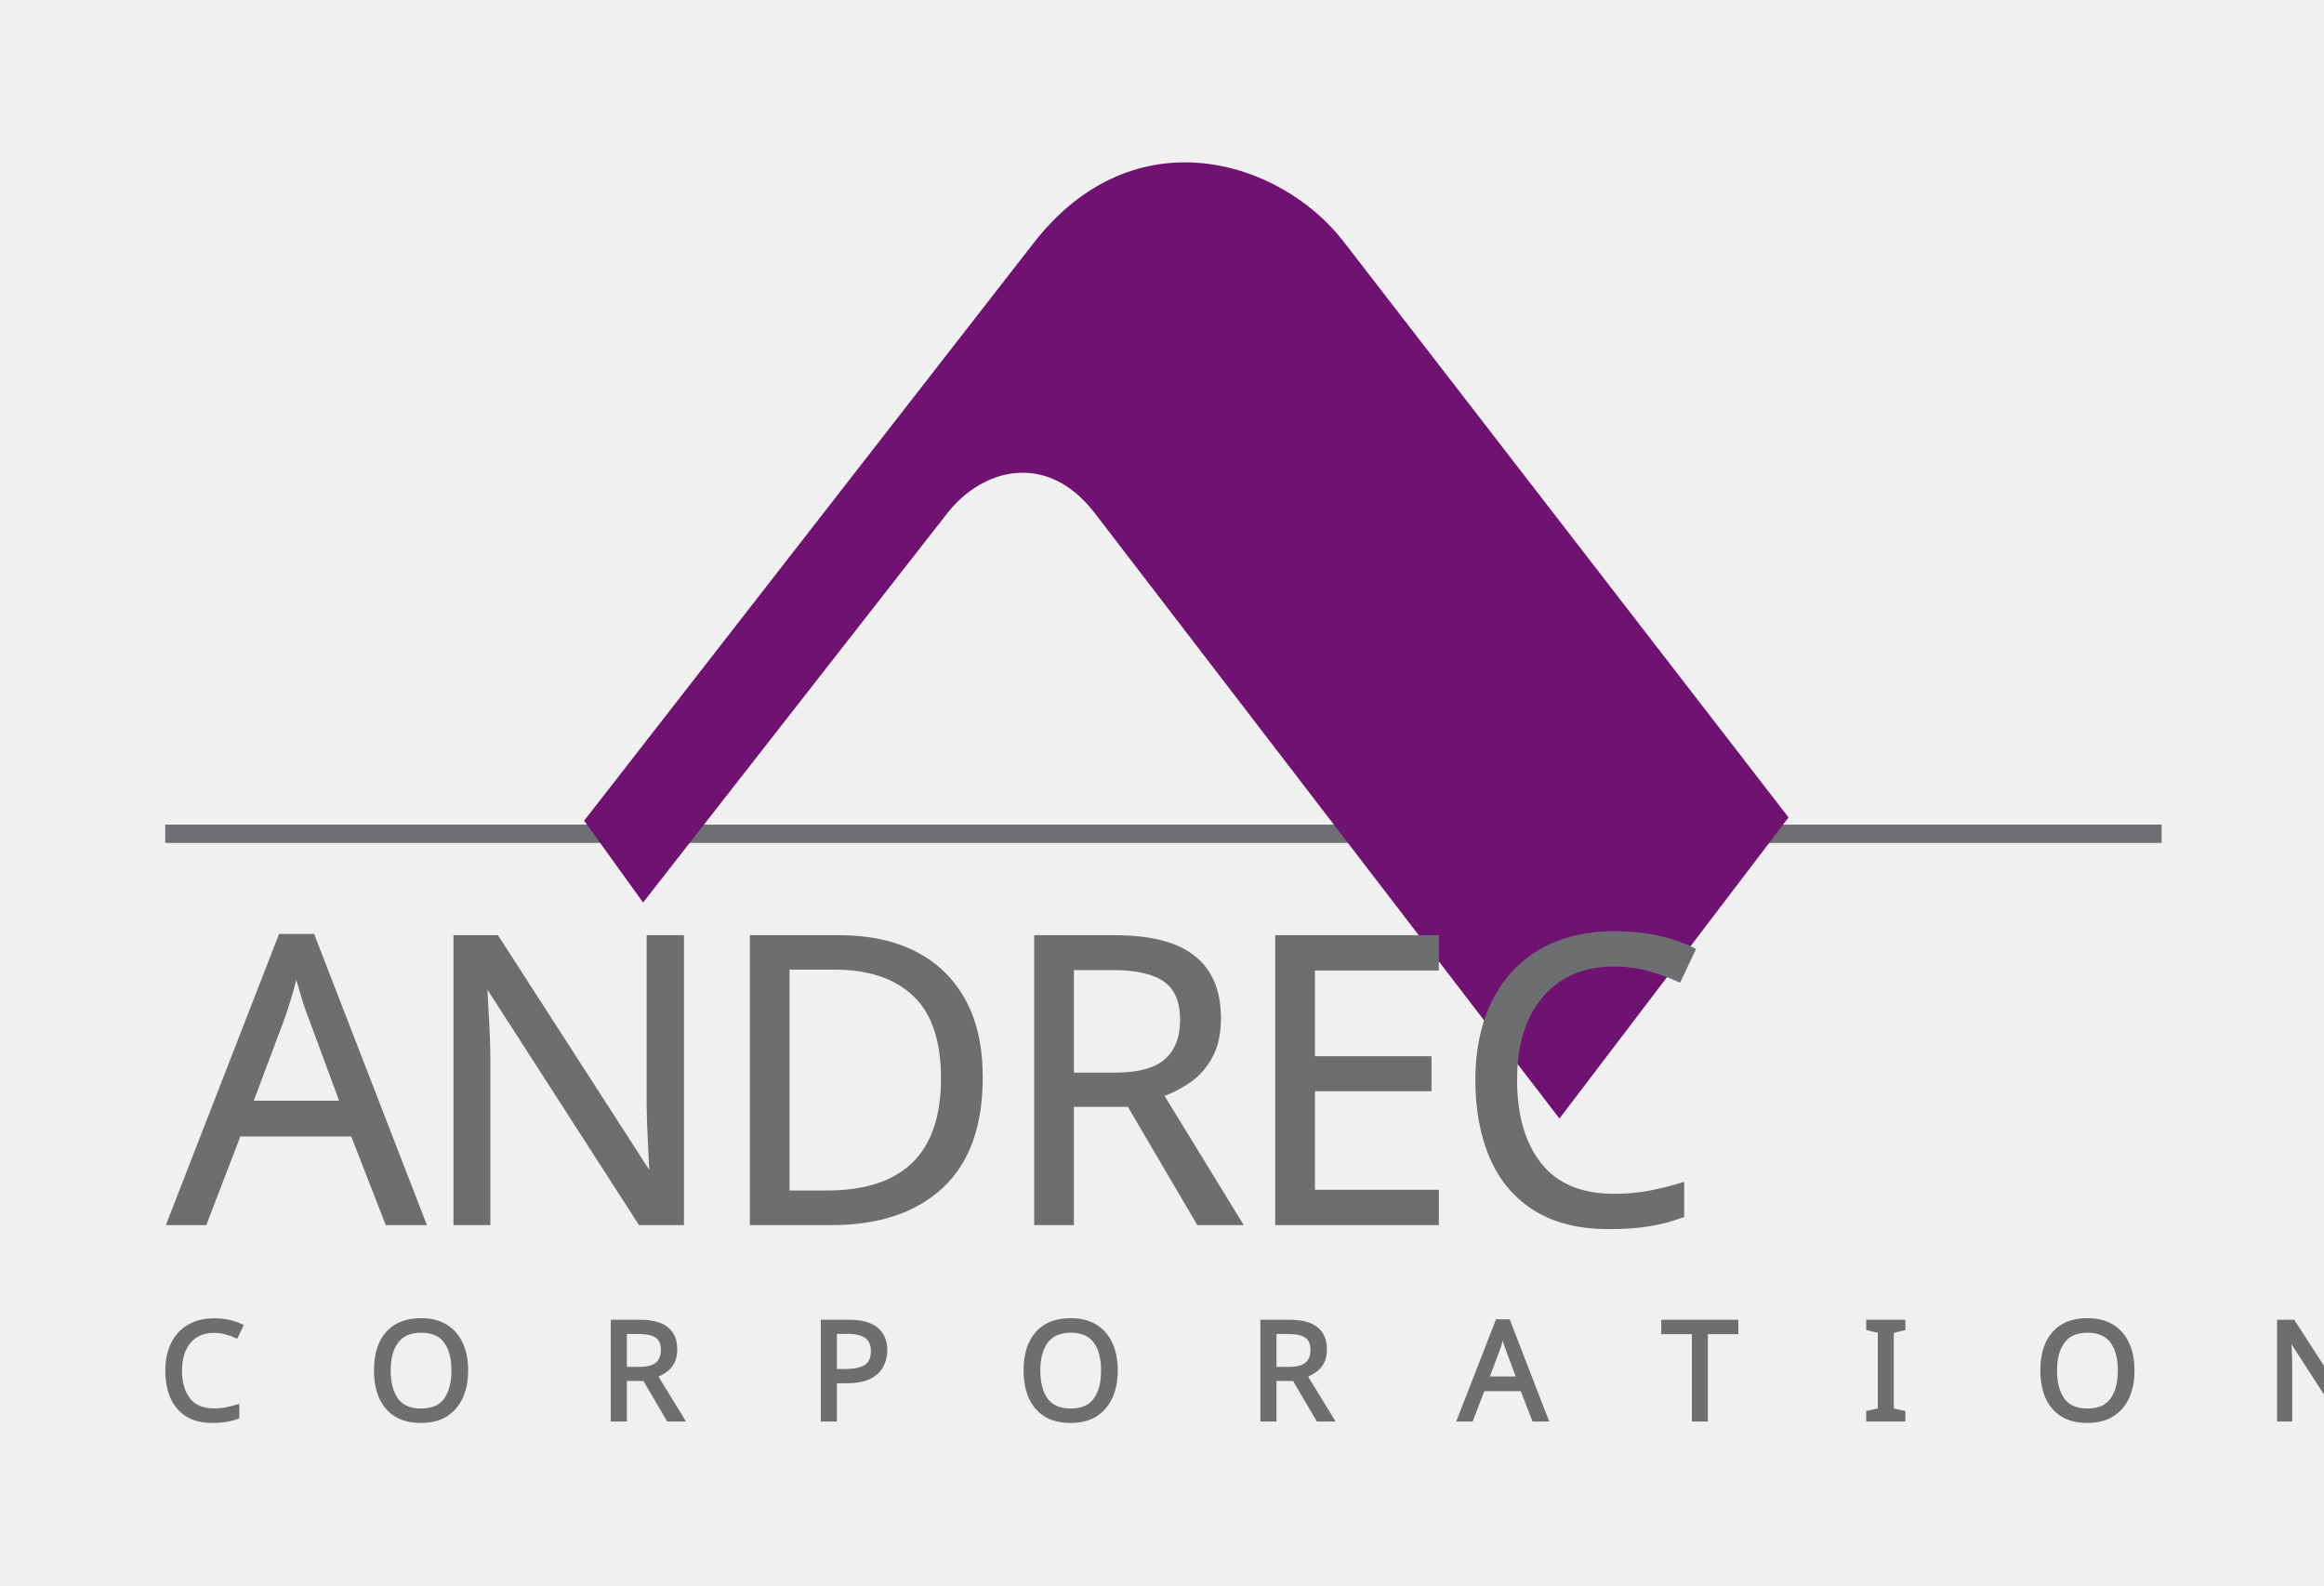
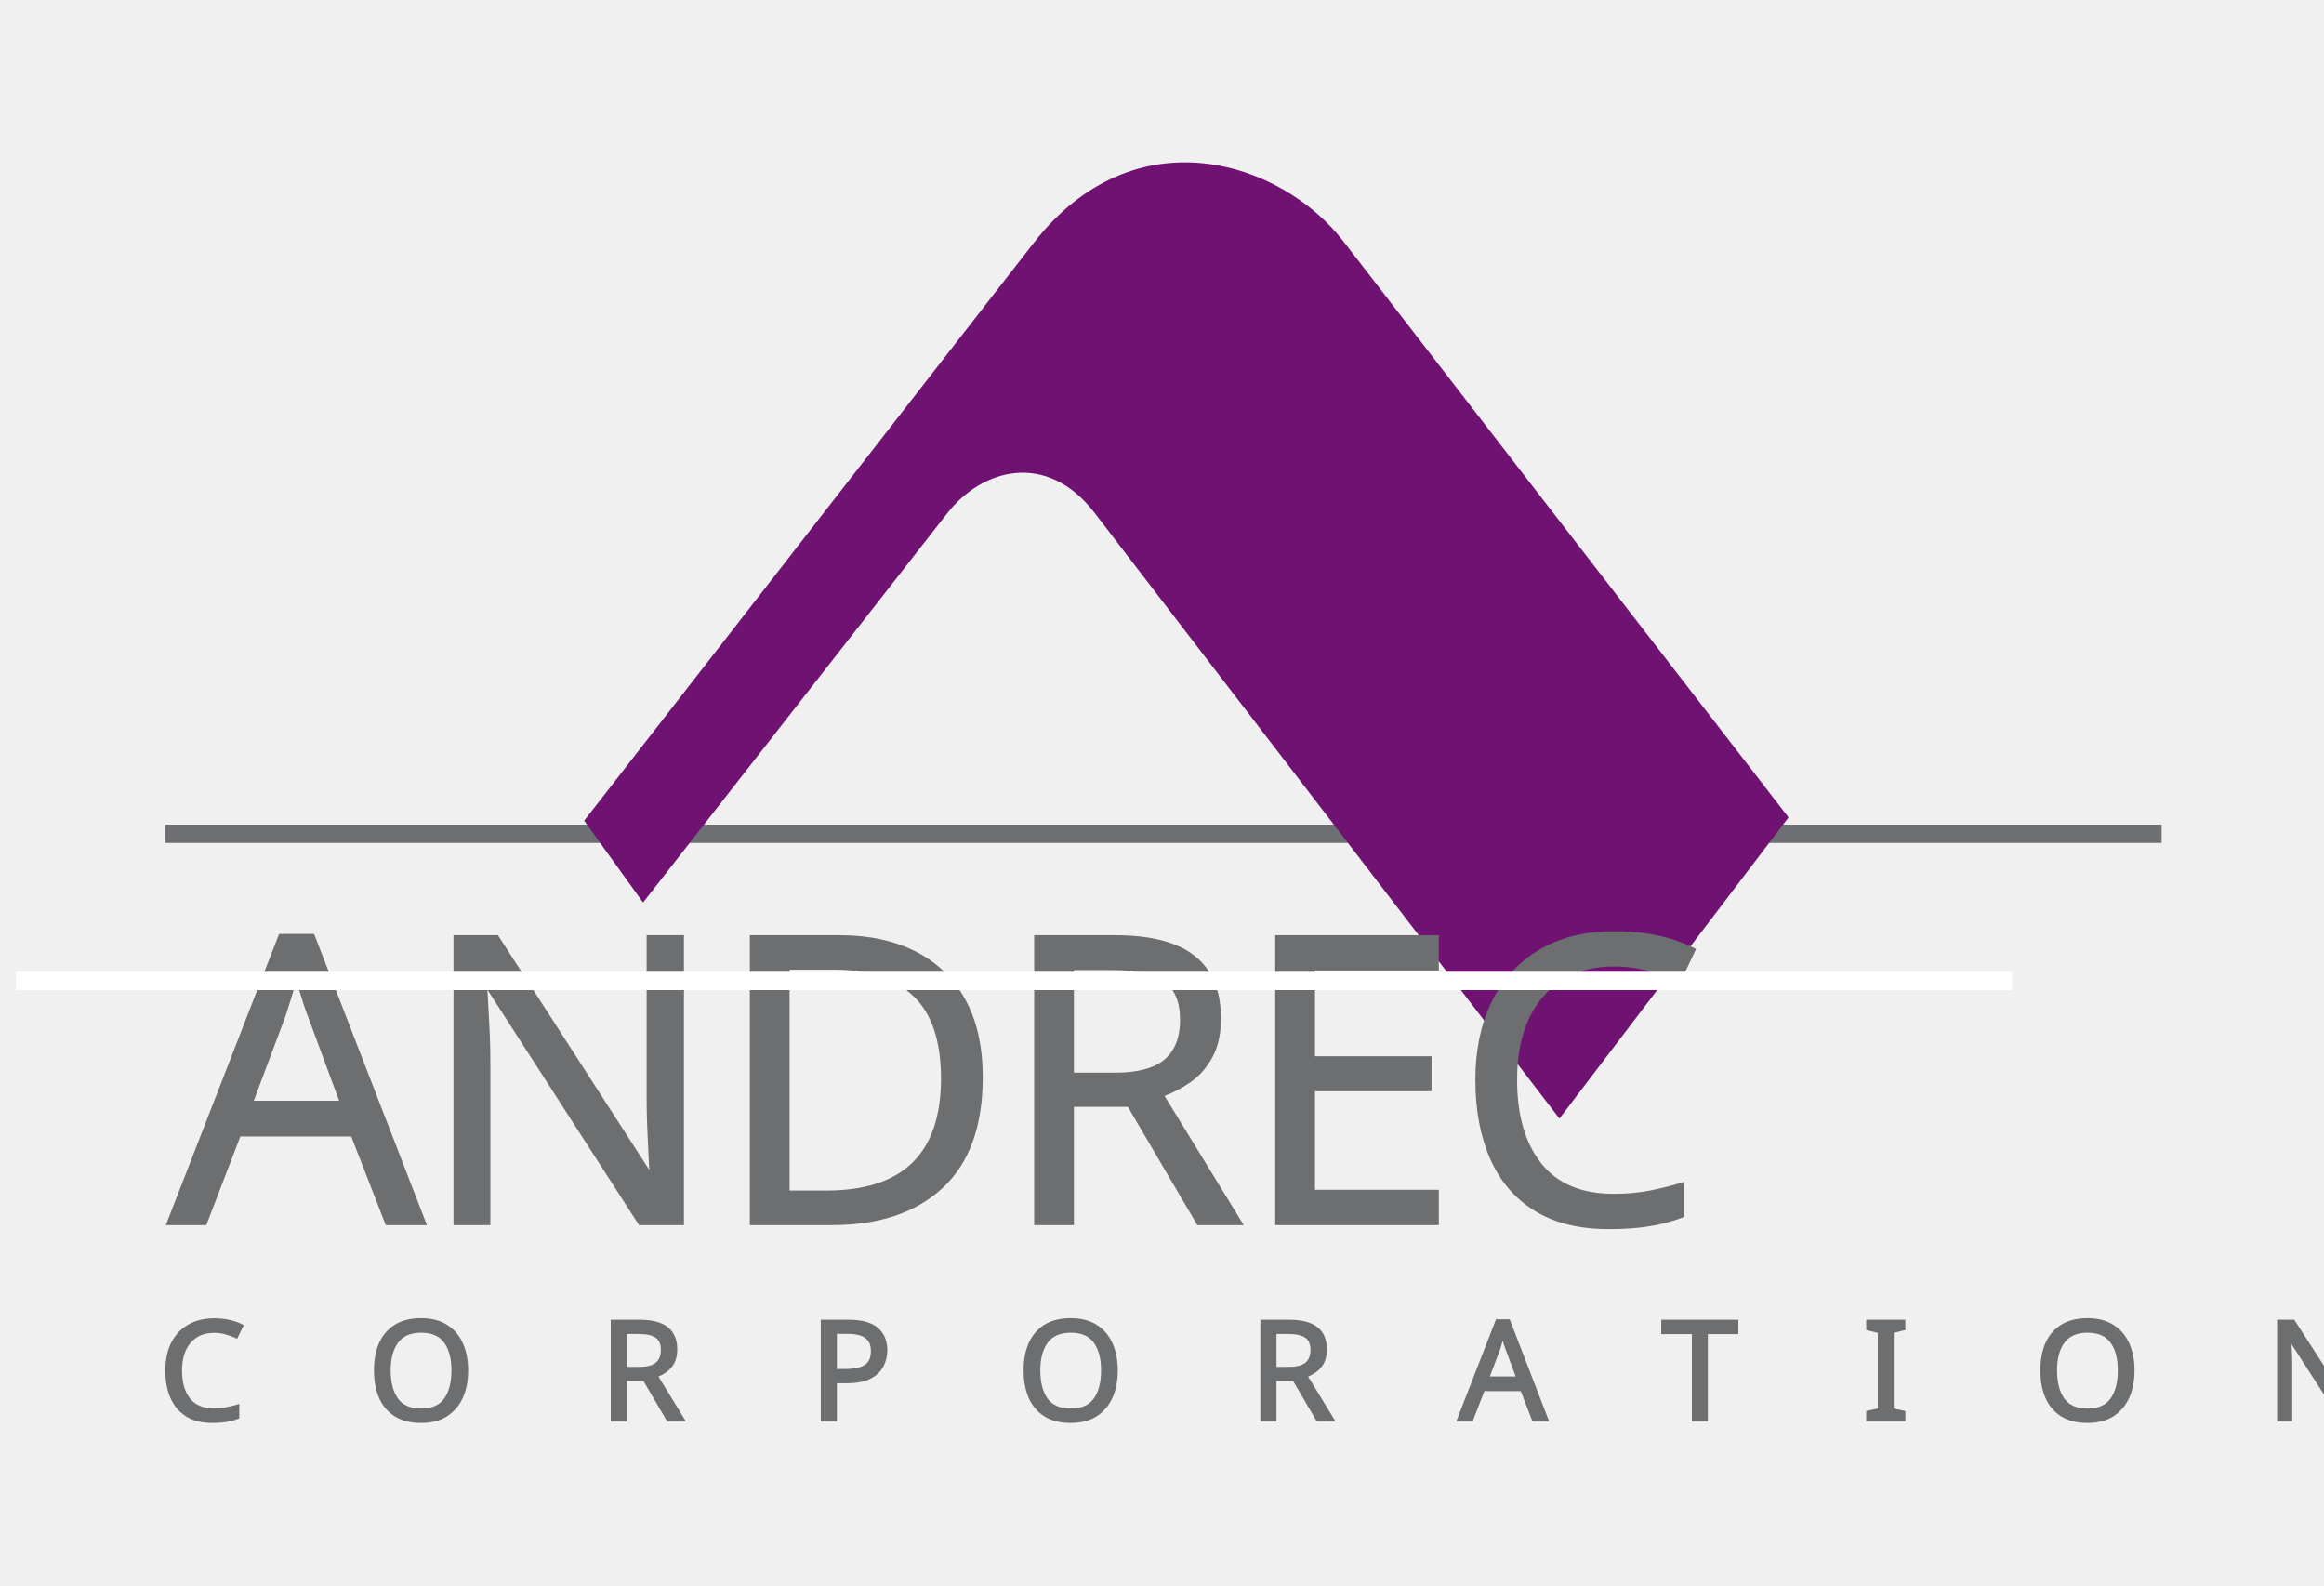
<svg xmlns="http://www.w3.org/2000/svg" width="71.573mm" height="48.826mm" viewBox="0 0 253.604 173.007" id="svg2" version="1.1">
  <defs id="defs4" />
  <g id="layer1" transform="translate(17.71654,-897.0721)">
    <g id="g4154" transform="translate(-6.781734,910.9993)">
      <path id="path4144" d="m 7.096,77.054 217.857,0" style="fill:none;fill-rule:evenodd;stroke:#6d6f72;stroke-width:2;stroke-linecap:butt;stroke-linejoin:miter;stroke-miterlimit:4;stroke-dasharray:none;stroke-opacity:1" />
      <path id="path4142" d="m 52.81,75.626 6.429,8.929 33.214,-42.5 c 3.757,-4.808 10.825,-6.835 16.071,0 l 50.714,66.071 25,-32.857 -48.571,-62.857 c -6.81,-8.813 -22.799,-13.972 -33.802,0.17 z" style="fill:#6f1272;fill-opacity:1;fill-rule:evenodd;stroke:none;stroke-width:0.1;stroke-linecap:butt;stroke-linejoin:miter;stroke-miterlimit:4;stroke-dasharray:none;stroke-opacity:1" />
      <text id="text4146" y="119.554" x="7.453" style="font-style:normal;font-weight:normal;font-size:40px;line-height:125%;font-family:sans-serif;letter-spacing:0px;word-spacing:0px;fill:#6c6e70;fill-opacity:1;stroke:#6c6e70;stroke-width:0.4;stroke-linecap:butt;stroke-linejoin:miter;stroke-miterlimit:4;stroke-dasharray:none;stroke-opacity:1" xml:space="preserve">
        <tspan style="font-style:normal;font-variant:normal;font-weight:300;font-stretch:normal;font-size:43.75px;font-family:'Britannic T';-inkscape-font-specification:'Britannic T Light';letter-spacing:-0.91px;fill:#6c6e70;fill-opacity:1;stroke:#6c6e70;stroke-width:0.4;stroke-miterlimit:4;stroke-dasharray:none;stroke-opacity:1" y="119.554" x="7.453" id="tspan4148">ANDREC</tspan>
      </text>
      <text id="text4150" y="140.983" x="6.382" style="font-style:normal;font-weight:normal;font-size:40px;line-height:125%;font-family:sans-serif;letter-spacing:0px;word-spacing:0px;fill:#6c6e70;fill-opacity:1;stroke:#6c6e70;stroke-width:0.4;stroke-linecap:butt;stroke-linejoin:miter;stroke-miterlimit:4;stroke-dasharray:none;stroke-opacity:1" xml:space="preserve">
        <tspan style="font-style:normal;font-variant:normal;font-weight:300;font-stretch:normal;font-size:15px;font-family:'Britannic T';-inkscape-font-specification:'Britannic T Light';letter-spacing:13.59px;fill:#6c6e70;fill-opacity:1;stroke:#6c6e70;stroke-width:0.4;stroke-miterlimit:4;stroke-dasharray:none;stroke-opacity:1" y="140.983" x="6.382" id="tspan4152">CORPORATION</tspan>
      </text>
    </g>
    <rect style="fill:#6f1272;fill-opacity:1;stroke:#6c6e70;stroke-width:0.178;stroke-miterlimit:4;stroke-dasharray:none;stroke-opacity:1" id="rect4162" width="265.91" height="77.365" x="-31.165" y="773.672" />
    <g id="g4200" transform="translate(0.8451526,0.5755138)">
      <path style="fill:none;fill-rule:evenodd;stroke:#ffffff;stroke-width:1.501;stroke-linecap:butt;stroke-linejoin:miter;stroke-miterlimit:4;stroke-dasharray:none;stroke-opacity:1" d="m -16.789,822.766 235.467,0" id="path4166" />
      <path style="fill:#ffffff;fill-opacity:1;fill-rule:evenodd;stroke:none;stroke-width:0.1;stroke-linecap:butt;stroke-linejoin:miter;stroke-miterlimit:4;stroke-dasharray:none;stroke-opacity:1" d="m 7.018,822.022 3.348,4.65 17.297,-22.133 c 1.957,-2.504 5.638,-3.559 8.37,0 l 26.411,34.409 13.02,-17.111 -25.295,-32.735 c -3.546,-4.589 -11.873,-7.276 -17.604,0.088 z" id="path4168" />
      <text xml:space="preserve" style="font-style:normal;font-weight:normal;font-size:20.831px;line-height:125%;font-family:sans-serif;letter-spacing:0px;word-spacing:0px;fill:#ffffff;fill-opacity:1;stroke:#ffffff;stroke-width:0.208;stroke-linecap:butt;stroke-linejoin:miter;stroke-miterlimit:4;stroke-dasharray:none;stroke-opacity:1" x="87.926" y="819.604" id="text4170">
        <tspan id="tspan4172" x="87.926" y="819.604" style="font-style:normal;font-variant:normal;font-weight:300;font-stretch:normal;font-size:22.784px;font-family:'Britannic T';-inkscape-font-specification:'Britannic T Light';letter-spacing:-0.474px;fill:#ffffff;fill-opacity:1;stroke:#ffffff;stroke-width:0.208;stroke-miterlimit:4;stroke-dasharray:none;stroke-opacity:1">ANDREC</tspan>
      </text>
      <text xml:space="preserve" style="font-style:normal;font-weight:normal;font-size:20.831px;line-height:125%;font-family:sans-serif;letter-spacing:0px;word-spacing:0px;fill:#ffffff;fill-opacity:1;stroke:#ffffff;stroke-width:0.208;stroke-linecap:butt;stroke-linejoin:miter;stroke-miterlimit:4;stroke-dasharray:none;stroke-opacity:1" x="87.368" y="830.763" id="text4174">
        <tspan id="tspan4176" x="87.368" y="830.763" style="font-style:normal;font-variant:normal;font-weight:300;font-stretch:normal;font-size:7.812px;font-family:'Britannic T';-inkscape-font-specification:'Britannic T Light';letter-spacing:7.077px;fill:#ffffff;fill-opacity:1;stroke:#ffffff;stroke-width:0.208;stroke-miterlimit:4;stroke-dasharray:none;stroke-opacity:1">CORPORATION</tspan>
      </text>
    </g>
    <rect y="-130.982" x="829.566" height="23.096" width="29.489" id="rect4697" style="fill:#36de2f;fill-opacity:1;stroke:#6c6e70;stroke-width:0.032;stroke-miterlimit:4;stroke-dasharray:none;stroke-opacity:1" transform="matrix(0,1,1,0,0,0)" />
    <rect y="-181.427" x="829.566" height="23.096" width="29.489" id="rect4701" style="fill:#f6fb12;fill-opacity:1;stroke:#6c6e70;stroke-width:0.032;stroke-miterlimit:4;stroke-dasharray:none;stroke-opacity:1" transform="matrix(0,1,1,0,0,0)" />
    <rect transform="matrix(0,1,1,0,0,0)" style="fill:#fc9511;fill-opacity:1;stroke:#6c6e70;stroke-width:0.032;stroke-miterlimit:4;stroke-dasharray:none;stroke-opacity:1" id="rect4703" width="29.489" height="23.096" x="829.566" y="-206.65" />
    <rect y="-231.872" x="829.566" height="23.096" width="29.489" id="rect4705" style="fill:#f02e1d;fill-opacity:1;stroke:#aaacad;stroke-width:0.571;stroke-miterlimit:4;stroke-dasharray:none;stroke-opacity:1" transform="matrix(0,1,1,0,0,0)" />
    <rect transform="matrix(0,1,1,0,0,0)" style="fill:#b7f914;fill-opacity:1;stroke:#6c6e70;stroke-width:0.032;stroke-miterlimit:4;stroke-dasharray:none;stroke-opacity:1" id="rect4707" width="29.489" height="23.096" x="829.566" y="-156.205" />
    <rect style="fill:none;fill-opacity:1;stroke:#0090ff;stroke-width:2;stroke-miterlimit:4;stroke-dasharray:none;stroke-opacity:1" id="rect4174" width="225.264" height="106.066" x="-282.377" y="762.992" />
    <rect y="913.449" x="-103.452" height="72.386" width="72.386" id="rect4163" style="fill:#6f1272;fill-opacity:1;stroke:#6c6e70;stroke-width:0.09;stroke-miterlimit:4;stroke-dasharray:none;stroke-opacity:1" />
    <rect style="fill:#ffffff;fill-opacity:0.707;stroke:none;stroke-width:2;stroke-miterlimit:4;stroke-dasharray:none;stroke-opacity:1" id="rect4165" width="34.345" height="8.839" x="592.154" y="742.977" transform="matrix(0.7167941,0.6972848,-0.6972848,0.7167941,0,0)" />
    <rect transform="matrix(-0.6972848,0.7167941,-0.7167941,-0.6972848,0,0)" y="-626.502" x="692.074" height="8.316" width="59.737" id="rect4180" style="fill:#ffffff;fill-opacity:0.822;stroke:none;stroke-width:2;stroke-miterlimit:4;stroke-dasharray:none;stroke-opacity:1" />
    <g id="g4212">
      <rect y="896.384" x="-577.106" height="245.917" width="245.917" id="rect4190" style="fill:#6f1272;fill-opacity:1;stroke:#6c6e70;stroke-width:0.305;stroke-miterlimit:4;stroke-dasharray:none;stroke-opacity:1" />
      <g transform="translate(3.01588,7.852281)" id="g4204">
        <path style="fill:none;fill-rule:evenodd;stroke:#ffffff;stroke-width:2;stroke-linecap:butt;stroke-linejoin:miter;stroke-miterlimit:4;stroke-dasharray:none;stroke-opacity:1" d="m -565.904,1015.968 217.857,0" id="path4144-7" />
        <path style="fill:#ffffff;fill-opacity:1;fill-rule:evenodd;stroke:none;stroke-width:0.1;stroke-linecap:butt;stroke-linejoin:miter;stroke-miterlimit:4;stroke-dasharray:none;stroke-opacity:1" d="m -520.19,1014.539 6.429,8.929 33.214,-42.5 c 3.757,-4.808 10.825,-6.835 16.071,0 l 50.714,66.071 25,-32.857 -48.571,-62.857 c -6.81,-8.813 -22.799,-13.972 -33.802,0.17 z" id="path4142-4" />
        <text xml:space="preserve" style="font-style:normal;font-weight:normal;font-size:40px;line-height:125%;font-family:sans-serif;letter-spacing:0px;word-spacing:0px;fill:#ffffff;fill-opacity:1;stroke:#ffffff;stroke-width:0.4;stroke-linecap:butt;stroke-linejoin:miter;stroke-miterlimit:4;stroke-dasharray:none;stroke-opacity:1" x="-565.547" y="1058.468" id="text4146-0">
          <tspan id="tspan4148-6" x="-565.547" y="1058.468" style="font-style:normal;font-variant:normal;font-weight:300;font-stretch:normal;font-size:43.75px;font-family:'Britannic T';-inkscape-font-specification:'Britannic T Light';letter-spacing:-0.91px;fill:#ffffff;fill-opacity:1;stroke:#ffffff;stroke-width:0.4;stroke-miterlimit:4;stroke-dasharray:none;stroke-opacity:1">ANDREC</tspan>
        </text>
        <text xml:space="preserve" style="font-style:normal;font-weight:normal;font-size:40px;line-height:125%;font-family:sans-serif;letter-spacing:13.65px;word-spacing:0px;fill:#ffffff;fill-opacity:1;stroke:#ffffff;stroke-width:0.4;stroke-linecap:butt;stroke-linejoin:miter;stroke-miterlimit:4;stroke-dasharray:none;stroke-opacity:1" x="-566.619" y="1079.897" id="text4150-7">
          <tspan id="tspan4152-6" x="-566.619" y="1079.897" style="font-style:normal;font-variant:normal;font-weight:300;font-stretch:normal;font-size:15px;font-family:'Britannic T';-inkscape-font-specification:'Britannic T Light';letter-spacing:22.81px;word-spacing:0px;fill:#ffffff;fill-opacity:1;stroke:#ffffff;stroke-width:0.4;stroke-miterlimit:4;stroke-dasharray:none;stroke-opacity:1">SURGICAL</tspan>
        </text>
      </g>
+       <g transform="translate(549.9211,-11.85933)" id="g4204-1" style="fill:#58137b;fill-opacity:1">
+         <rect style="opacity:1;fill:none;fill-opacity:1;fill-rule:nonzero;stroke:none;stroke-width:0.508;stroke-miterlimit:4;stroke-dasharray:none;stroke-opacity:1" id="rect4238" width="253.492" height="174.492" x="-191.332" y="928.387" />
+         <path style="fill:#58137b;fill-opacity:1;fill-rule:evenodd;stroke:#ffffff;stroke-width:2;stroke-linecap:butt;stroke-linejoin:miter;stroke-miterlimit:4;stroke-dasharray:none;stroke-opacity:1" d="m -565.904,1015.968 217.857,0" id="path4144-7-1" />
+         <g id="g4240" transform="translate(374.9184,56.9057)">
+           <path id="path4142-4-9" d="m -563.047,974.982 5.509,7.652 28.465,-36.423 c 3.22,-4.12 9.278,-5.857 13.773,0 l 43.463,56.624 21.425,-28.159 -41.627,-53.87 c -5.836,-7.553 -19.539,-11.974 -28.969,0.145 z" style="fill:#58137b;fill-opacity:1;fill-rule:evenodd;stroke:none;stroke-width:0.1;stroke-linecap:butt;stroke-linejoin:miter;stroke-miterlimit:4;stroke-dasharray:none;stroke-opacity:1" />
+           <text id="text4146-0-2" y="994.87" x="-444.842" style="font-style:normal;font-weight:normal;font-size:26.552px;line-height:125%;font-family:sans-serif;letter-spacing:0px;word-spacing:0px;fill:#58137b;fill-opacity:1;stroke:#58137b;stroke-width:0.266;stroke-linecap:butt;stroke-linejoin:miter;stroke-miterlimit:4;stroke-dasharray:none;stroke-opacity:1" xml:space="preserve">
+             <tspan style="font-style:normal;font-variant:normal;font-weight:300;font-stretch:normal;font-size:29.042px;font-family:'Britannic T';-inkscape-font-specification:'Britannic T Light';letter-spacing:-0.604px;fill:#58137b;fill-opacity:1;stroke:#58137b;stroke-width:0.266;stroke-miterlimit:4;stroke-dasharray:none;stroke-opacity:1" y="994.87" x="-444.842" id="tspan4148-6-4">ANDREC</tspan>
+           </text>
+           <text id="text4150-7-3" y="1003.784" x="-445.553" style="font-style:normal;font-weight:normal;font-size:26.552px;line-height:125%;font-family:sans-serif;letter-spacing:9.061px;word-spacing:0px;fill:#58137b;fill-opacity:1;stroke:#58137b;stroke-width:0.266;stroke-linecap:butt;stroke-linejoin:miter;stroke-miterlimit:4;stroke-dasharray:none;stroke-opacity:1" xml:space="preserve">
+             <tspan style="font-style:normal;font-variant:normal;font-weight:300;font-stretch:normal;font-size:9.957px;font-family:'Britannic T';-inkscape-font-specification:'Britannic T Light';letter-spacing:7.567px;word-spacing:0px;fill:#58137b;fill-opacity:1;stroke:#58137b;stroke-width:0.266;stroke-miterlimit:4;stroke-dasharray:none;stroke-opacity:1" y="1003.784" x="-445.553" id="tspan4152-6-7">ENGINEERING</tspan>
+           </text>
+         </g>
+         <rect y="1120.139" x="-210.633" height="54" width="235" id="rect4247" style="opacity:1;fill:#58137b;fill-opacity:1;fill-rule:nonzero;stroke:none;stroke-width:0.508;stroke-miterlimit:4;stroke-dasharray:none;stroke-opacity:1" />
+         <g transform="matrix(0.5652051,0,0,0.5652051,166.5937,605.2483)" id="g4249" style="fill:#ffffff;fill-opacity:1;stroke:none">
+           <path style="fill:#ffffff;fill-opacity:1;fill-rule:evenodd;stroke:none;stroke-width:0.1;stroke-linecap:butt;stroke-linejoin:miter;stroke-miterlimit:4;stroke-dasharray:none;stroke-opacity:1" d="m -563.047,974.982 5.509,7.652 28.465,-36.423 c 3.22,-4.12 9.278,-5.857 13.773,0 l 43.463,56.624 21.425,-28.159 -41.627,-53.87 c -5.836,-7.553 -19.539,-11.974 -28.969,0.145 z" id="path4251" />
+           <text xml:space="preserve" style="font-style:normal;font-weight:normal;font-size:26.552px;line-height:125%;font-family:sans-serif;letter-spacing:0px;word-spacing:0px;fill:#ffffff;fill-opacity:1;stroke:#ffffff;stroke-width:0.266;stroke-linecap:butt;stroke-linejoin:miter;stroke-miterlimit:4;stroke-dasharray:none;stroke-opacity:1;" x="-444.842" y="994.87" id="text4253">
+             <tspan id="tspan4255" x="-444.842" y="994.87" style="font-style:normal;font-variant:normal;font-weight:300;font-stretch:normal;font-size:29.042px;font-family:'Britannic T';-inkscape-font-specification:'Britannic T Light';letter-spacing:-0.604px;fill:#ffffff;fill-opacity:1;stroke:#ffffff;stroke-width:0.266;stroke-miterlimit:4;stroke-dasharray:none;stroke-opacity:1;">ANDREC</tspan>
+           </text>
+           <text xml:space="preserve" style="font-style:normal;font-weight:normal;font-size:26.552px;line-height:125%;font-family:sans-serif;letter-spacing:9.061px;word-spacing:0px;fill:#ffffff;fill-opacity:1;stroke:#ffffff;stroke-width:0.266;stroke-linecap:butt;stroke-linejoin:miter;stroke-miterlimit:4;stroke-dasharray:none;stroke-opacity:1;" x="-445.553" y="1003.784" id="text4257">
+             <tspan id="tspan4259" x="-445.553" y="1003.784" style="font-style:normal;font-variant:normal;font-weight:300;font-stretch:normal;font-size:9.957px;font-family:'Britannic T';-inkscape-font-specification:'Britannic T Light';letter-spacing:7.567px;word-spacing:0px;fill:#ffffff;fill-opacity:1;stroke:#ffffff;stroke-width:0.266;stroke-miterlimit:4;stroke-dasharray:none;stroke-opacity:1;">ENGINEERING</tspan>
+           </text>
+         </g>
+       </g>
    </g>
    <rect y="629.279" x="-448.279" height="77.247" width="734.503" id="rect4175" style="fill:#6f1272;fill-opacity:1;stroke:#6c6e70;stroke-width:0.295;stroke-miterlimit:4;stroke-dasharray:none;stroke-opacity:1" />
    <g transform="matrix(2.051047,0,0,2.051047,-162.3265,-1007.935)" id="g4177">
      <path id="path4179" d="m -16.789,822.766 235.467,0" style="fill:none;fill-rule:evenodd;stroke:#ffffff;stroke-width:1.501;stroke-linecap:butt;stroke-linejoin:miter;stroke-miterlimit:4;stroke-dasharray:none;stroke-opacity:1" />
      <path id="path4181" d="m 7.018,822.022 3.348,4.65 17.297,-22.133 c 1.957,-2.504 5.638,-3.559 8.37,0 l 26.411,34.409 13.02,-17.111 -25.295,-32.735 c -3.546,-4.589 -11.873,-7.276 -17.604,0.088 z" style="fill:#ffffff;fill-opacity:1;fill-rule:evenodd;stroke:none;stroke-width:0.1;stroke-linecap:butt;stroke-linejoin:miter;stroke-miterlimit:4;stroke-dasharray:none;stroke-opacity:1" />
      <text id="text4183" y="819.604" x="87.926" style="font-style:normal;font-weight:normal;font-size:20.831px;line-height:125%;font-family:sans-serif;letter-spacing:0px;word-spacing:0px;fill:#ffffff;fill-opacity:1;stroke:#ffffff;stroke-width:0.208;stroke-linecap:butt;stroke-linejoin:miter;stroke-miterlimit:4;stroke-dasharray:none;stroke-opacity:1" xml:space="preserve">
        <tspan style="font-style:normal;font-variant:normal;font-weight:300;font-stretch:normal;font-size:22.784px;font-family:'Britannic T';-inkscape-font-specification:'Britannic T Light';letter-spacing:-0.474px;fill:#ffffff;fill-opacity:1;stroke:#ffffff;stroke-width:0.208;stroke-miterlimit:4;stroke-dasharray:none;stroke-opacity:1" y="819.604" x="87.926" id="tspan4185">ANDREC</tspan>
      </text>
      <text id="text4187" y="830.763" x="87.368" style="font-style:normal;font-weight:normal;font-size:20.831px;line-height:125%;font-family:sans-serif;letter-spacing:0px;word-spacing:0px;fill:#ffffff;fill-opacity:1;stroke:#ffffff;stroke-width:0.208;stroke-linecap:butt;stroke-linejoin:miter;stroke-miterlimit:4;stroke-dasharray:none;stroke-opacity:1" xml:space="preserve">
        <tspan style="font-style:normal;font-variant:normal;font-weight:300;font-stretch:normal;font-size:7.812px;font-family:'Britannic T';-inkscape-font-specification:'Britannic T Light';letter-spacing:7.077px;fill:#ffffff;fill-opacity:1;stroke:#ffffff;stroke-width:0.208;stroke-miterlimit:4;stroke-dasharray:none;stroke-opacity:1" y="830.763" x="87.368" id="tspan4189">CORPORATION</tspan>
      </text>
    </g>
    <rect y="386.64" x="-1180.367" height="195.345" width="2583.321" id="rect4191" style="fill:#6f1272;fill-opacity:1;stroke:#6c6e70;stroke-width:0.881;stroke-miterlimit:4;stroke-dasharray:none;stroke-opacity:1" />
    <g transform="matrix(2.842762,0,0,2.842762,-1111.889,-1823.381)" id="g4193">
      <path id="path4195" d="m -16.789,822.766 235.467,0" style="fill:none;fill-rule:evenodd;stroke:#ffffff;stroke-width:1.501;stroke-linecap:butt;stroke-linejoin:miter;stroke-miterlimit:4;stroke-dasharray:none;stroke-opacity:1" />
      <path id="path4197" d="m 7.018,822.022 3.348,4.65 17.297,-22.133 c 1.957,-2.504 5.638,-3.559 8.37,0 l 26.411,34.409 13.02,-17.111 -25.295,-32.735 c -3.546,-4.589 -11.873,-7.276 -17.604,0.088 z" style="fill:#ffffff;fill-opacity:1;fill-rule:evenodd;stroke:none;stroke-width:0.1;stroke-linecap:butt;stroke-linejoin:miter;stroke-miterlimit:4;stroke-dasharray:none;stroke-opacity:1" />
      <text id="text4199" y="819.604" x="87.926" style="font-style:normal;font-weight:normal;font-size:20.831px;line-height:125%;font-family:sans-serif;letter-spacing:0px;word-spacing:0px;fill:#ffffff;fill-opacity:1;stroke:#ffffff;stroke-width:0.208;stroke-linecap:butt;stroke-linejoin:miter;stroke-miterlimit:4;stroke-dasharray:none;stroke-opacity:1" xml:space="preserve">
        <tspan style="font-style:normal;font-variant:normal;font-weight:300;font-stretch:normal;font-size:22.784px;font-family:'Britannic T';-inkscape-font-specification:'Britannic T Light';letter-spacing:-0.474px;fill:#ffffff;fill-opacity:1;stroke:#ffffff;stroke-width:0.208;stroke-miterlimit:4;stroke-dasharray:none;stroke-opacity:1" y="819.604" x="87.926" id="tspan4201">ANDREC</tspan>
      </text>
      <text id="text4203" y="830.763" x="87.368" style="font-style:normal;font-weight:normal;font-size:20.831px;line-height:125%;font-family:sans-serif;letter-spacing:0px;word-spacing:0px;fill:#ffffff;fill-opacity:1;stroke:#ffffff;stroke-width:0.208;stroke-linecap:butt;stroke-linejoin:miter;stroke-miterlimit:4;stroke-dasharray:none;stroke-opacity:1" xml:space="preserve">
        <tspan style="font-style:normal;font-variant:normal;font-weight:300;font-stretch:normal;font-size:7.812px;font-family:'Britannic T';-inkscape-font-specification:'Britannic T Light';letter-spacing:7.077px;fill:#ffffff;fill-opacity:1;stroke:#ffffff;stroke-width:0.208;stroke-miterlimit:4;stroke-dasharray:none;stroke-opacity:1" y="830.763" x="87.368" id="tspan4205">CORPORATION</tspan>
      </text>
    </g>
    <path id="path4184" d="m -70.849,511.505 566.521,0" style="fill:none;fill-rule:evenodd;stroke:#ffffff;stroke-width:3.924;stroke-linecap:butt;stroke-linejoin:miter;stroke-miterlimit:4;stroke-dasharray:none;stroke-opacity:1" />
    <path id="path4186" d="m 281.972,509.39 9.517,13.218 49.172,-62.919 c 5.563,-7.118 16.026,-10.118 23.793,0 l 75.08,97.816 37.011,-48.644 -71.908,-93.057 c -10.082,-13.047 -33.753,-20.684 -50.043,0.251 z" style="fill:#ffffff;fill-opacity:1;fill-rule:evenodd;stroke:none;stroke-width:0.1;stroke-linecap:butt;stroke-linejoin:miter;stroke-miterlimit:4;stroke-dasharray:none;stroke-opacity:1" />
    <text id="text4188" y="502.516" x="67.971" style="font-style:normal;font-weight:normal;font-size:59.218px;line-height:125%;font-family:sans-serif;letter-spacing:0px;word-spacing:0px;fill:#ffffff;fill-opacity:1;stroke:#ffffff;stroke-width:0.592;stroke-linecap:butt;stroke-linejoin:miter;stroke-miterlimit:4;stroke-dasharray:none;stroke-opacity:1" xml:space="preserve">
      <tspan style="font-style:normal;font-variant:normal;font-weight:300;font-stretch:normal;font-size:64.77px;font-family:'Britannic T';-inkscape-font-specification:'Britannic T Light';letter-spacing:-1.347px;fill:#ffffff;fill-opacity:1;stroke:#ffffff;stroke-width:0.592;stroke-miterlimit:4;stroke-dasharray:none;stroke-opacity:1" y="502.516" x="67.971" id="tspan4190">ANDREC</tspan>
    </text>
    <text id="text4192" y="534.24" x="-57.615" style="font-style:normal;font-weight:normal;font-size:59.218px;line-height:125%;font-family:sans-serif;letter-spacing:0px;word-spacing:0px;fill:#ffffff;fill-opacity:1;stroke:#ffffff;stroke-width:0.592;stroke-linecap:butt;stroke-linejoin:miter;stroke-miterlimit:4;stroke-dasharray:none;stroke-opacity:1" xml:space="preserve">
      <tspan style="font-style:normal;font-variant:normal;font-weight:300;font-stretch:normal;font-size:22.207px;font-family:'Britannic T';-inkscape-font-specification:'Britannic T Light';letter-spacing:20.119px;fill:#ffffff;fill-opacity:1;stroke:#ffffff;stroke-width:0.592;stroke-miterlimit:4;stroke-dasharray:none;stroke-opacity:1" y="534.24" x="-57.615" id="tspan4194">CORPORATION</tspan>
    </text>
    <g transform="translate(394.6468,693.8564)" id="g4188">
      <path style="fill:none;fill-rule:evenodd;stroke:#6d6f72;stroke-width:2;stroke-linecap:butt;stroke-linejoin:miter;stroke-miterlimit:4;stroke-dasharray:none;stroke-opacity:1" d="m 7.096,77.054 217.857,0" id="path4190" />
      <path style="fill:#6f1272;fill-opacity:1;fill-rule:evenodd;stroke:none;stroke-width:0.1;stroke-linecap:butt;stroke-linejoin:miter;stroke-miterlimit:4;stroke-dasharray:none;stroke-opacity:1" d="m 52.81,75.626 6.429,8.929 33.214,-42.5 c 3.757,-4.808 10.825,-6.835 16.071,0 l 50.714,66.071 25,-32.857 -48.571,-62.857 c -6.81,-8.813 -22.799,-13.972 -33.802,0.17 z" id="path4192" />
      <text xml:space="preserve" style="font-style:normal;font-weight:normal;font-size:40px;line-height:125%;font-family:sans-serif;letter-spacing:0px;word-spacing:0px;fill:#6c6e70;fill-opacity:1;stroke:#6c6e70;stroke-width:0.4;stroke-linecap:butt;stroke-linejoin:miter;stroke-miterlimit:4;stroke-dasharray:none;stroke-opacity:1" x="7.453" y="119.554" id="text4194">
        <tspan id="tspan4196" x="7.453" y="119.554" style="font-style:normal;font-variant:normal;font-weight:300;font-stretch:normal;font-size:43.75px;font-family:'Britannic T';-inkscape-font-specification:'Britannic T Light';letter-spacing:-0.91px;fill:#6c6e70;fill-opacity:1;stroke:#6c6e70;stroke-width:0.4;stroke-miterlimit:4;stroke-dasharray:none;stroke-opacity:1">ANDREC</tspan>
      </text>
      <text xml:space="preserve" style="font-style:normal;font-weight:normal;font-size:40px;line-height:125%;font-family:sans-serif;letter-spacing:0px;word-spacing:0px;fill:#6c6e70;fill-opacity:1;stroke:#6c6e70;stroke-width:0.4;stroke-linecap:butt;stroke-linejoin:miter;stroke-miterlimit:4;stroke-dasharray:none;stroke-opacity:1" x="6.382" y="140.983" id="text4198">
        <tspan id="tspan4200" x="6.382" y="140.983" style="font-style:normal;font-variant:normal;font-weight:300;font-stretch:normal;font-size:15px;font-family:'Britannic T';-inkscape-font-specification:'Britannic T Light';letter-spacing:23px;fill:#6c6e70;fill-opacity:1;stroke:#6c6e70;stroke-width:0.4;stroke-miterlimit:4;stroke-dasharray:none;stroke-opacity:1">SURGICAL</tspan>
      </text>
    </g>
  </g>
</svg>
